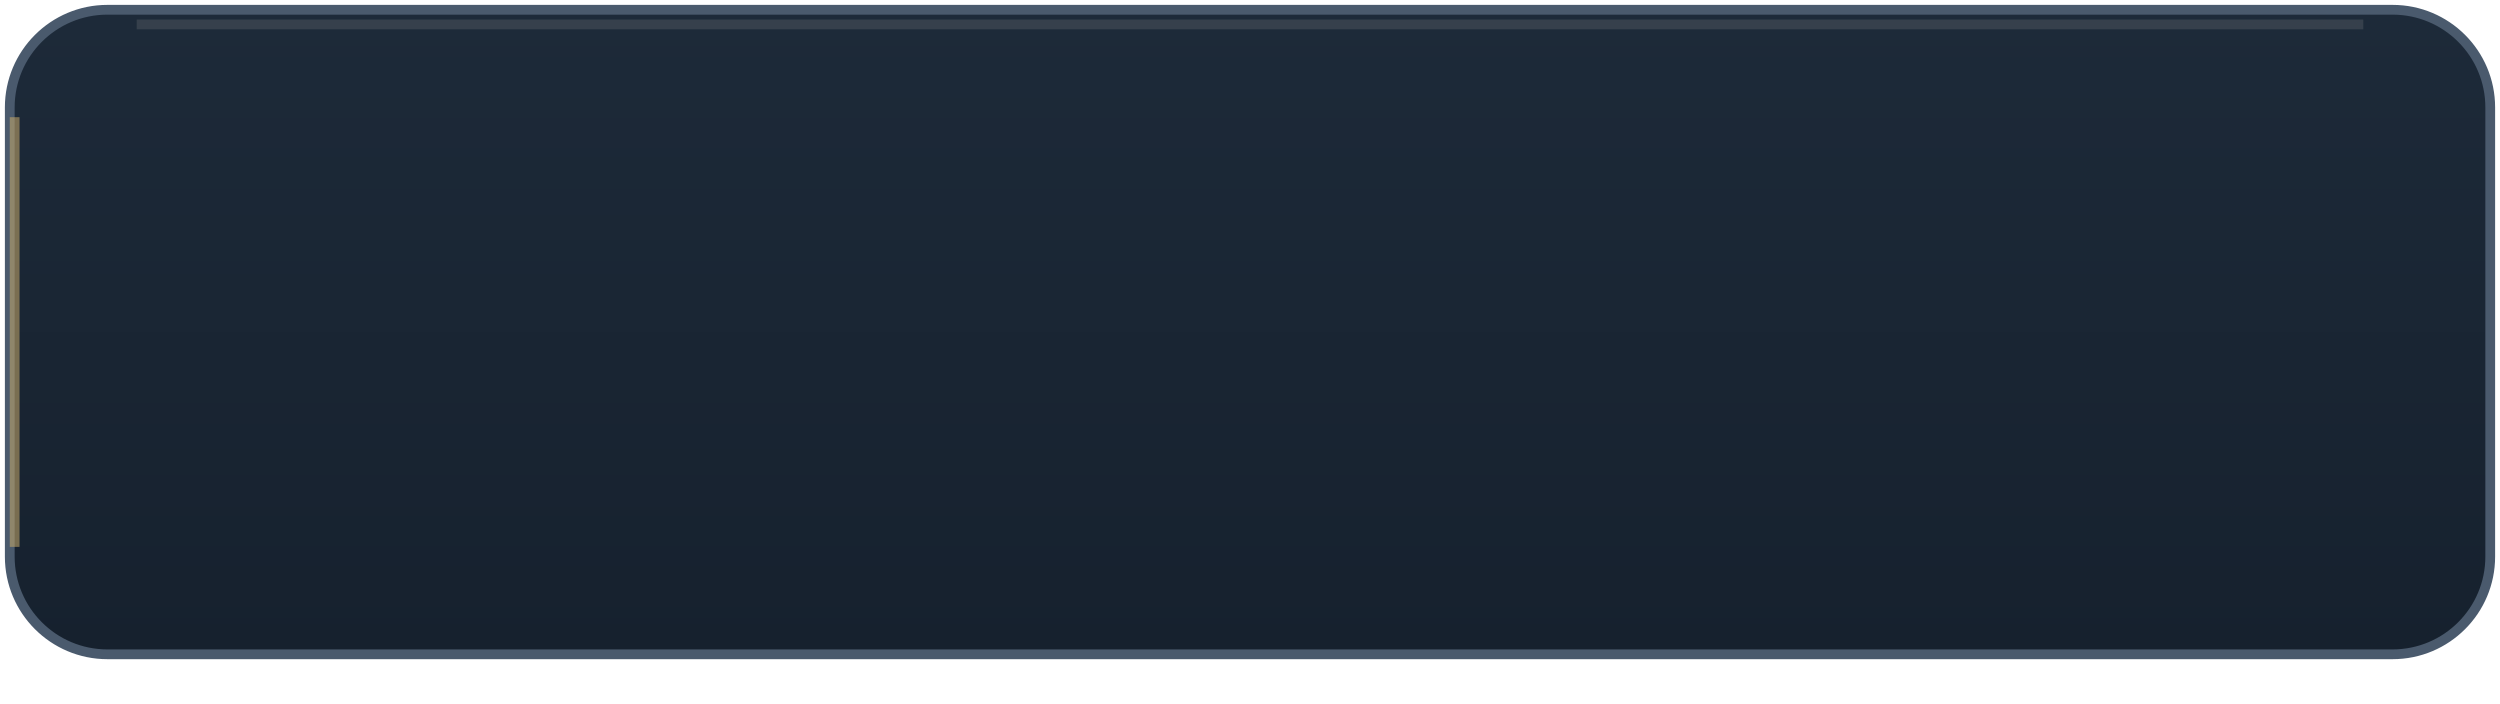
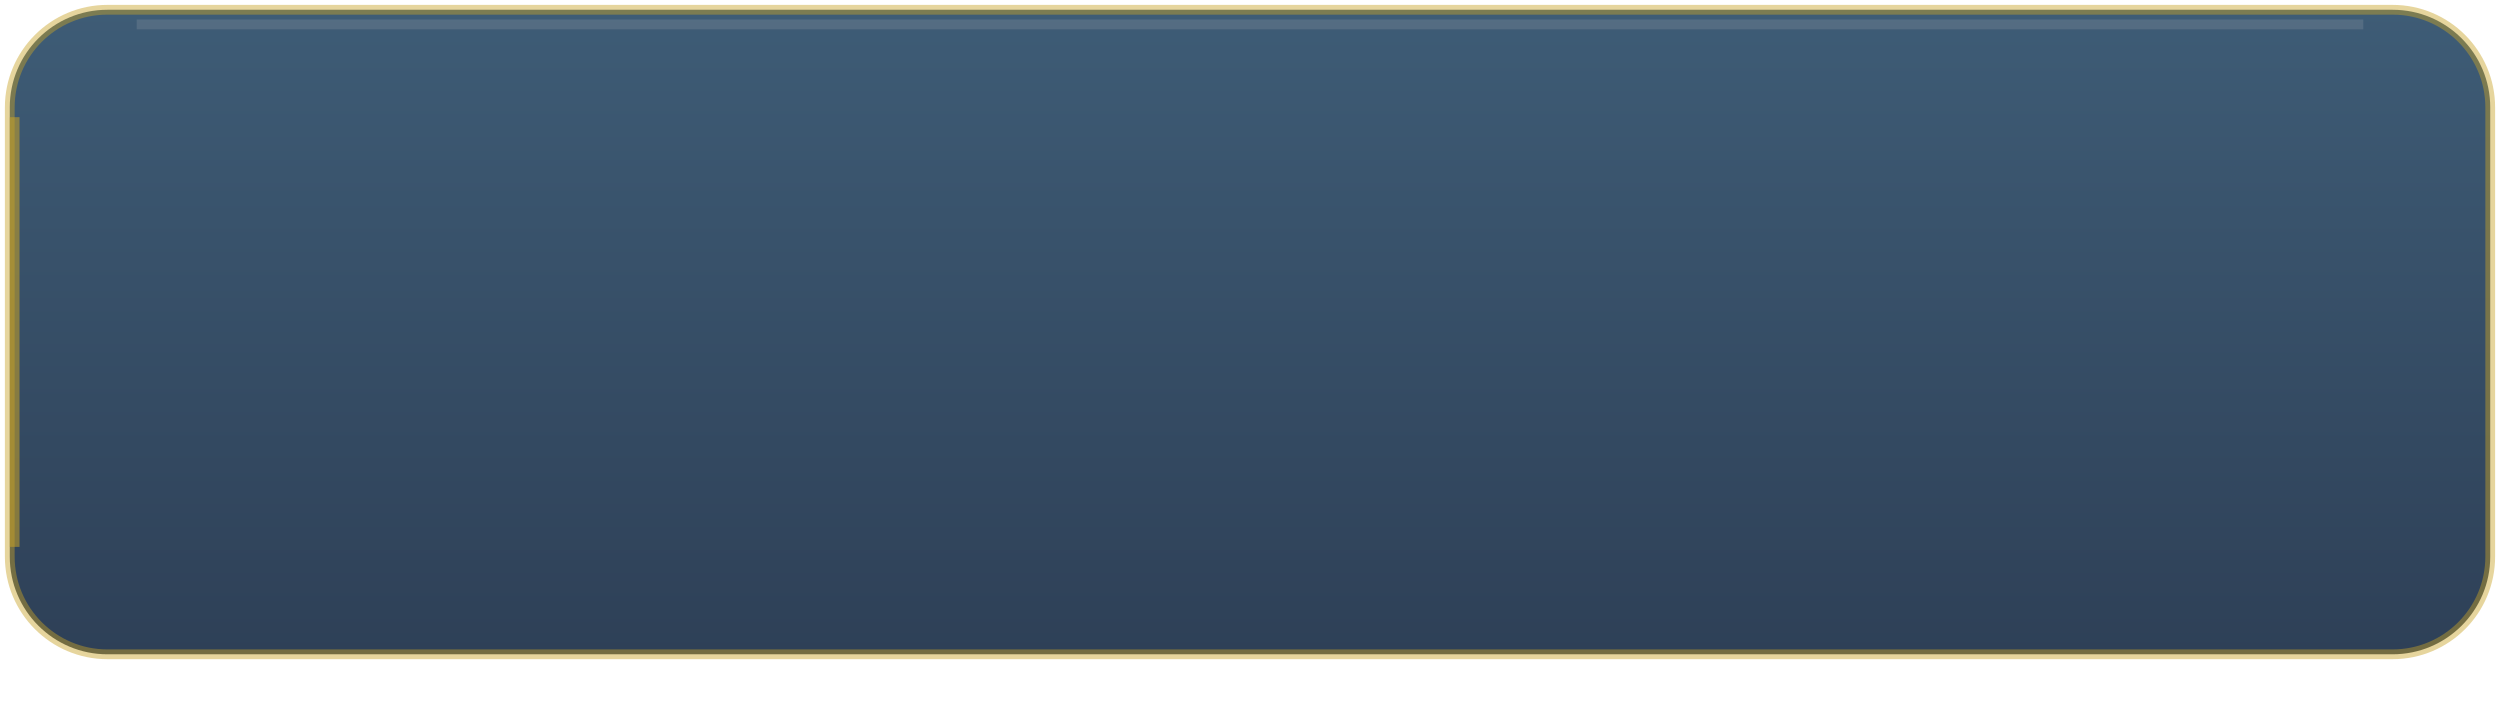
<svg xmlns="http://www.w3.org/2000/svg" width="256" height="72" viewBox="0 0 256 72">
  <defs>
    <linearGradient id="finish" x1="0" y1="0" x2="0" y2="1">
-       <stop stop-color="#1d2a39" />
-       <stop offset="1" stop-color="#16212e" />
+       <stop stop-color="#3e5c76" />
+       <stop offset="1" stop-color="#2e4057" />
    </linearGradient>
  </defs>
-   <rect x="1" y="1" width="254" height="66" rx="10" fill="url(#finish)" stroke="#4a5a6d" />
-   <path d="M14 2.5H242" stroke="#ede7da" stroke-opacity=".12" />
-   <path d="M1.5 12V56" stroke="#c8a96a" stroke-opacity=".55" />
+   <rect x="1" y="1" width="254" height="66" rx="10" fill="url(#finish)" stroke="#c9a227" stroke-opacity=".45" />
+   <path d="M14 2.5H242" stroke="#f1eee7" stroke-opacity=".12" />
+   <path d="M1.5 12V56" stroke="#c9a227" stroke-opacity=".55" />
</svg>
